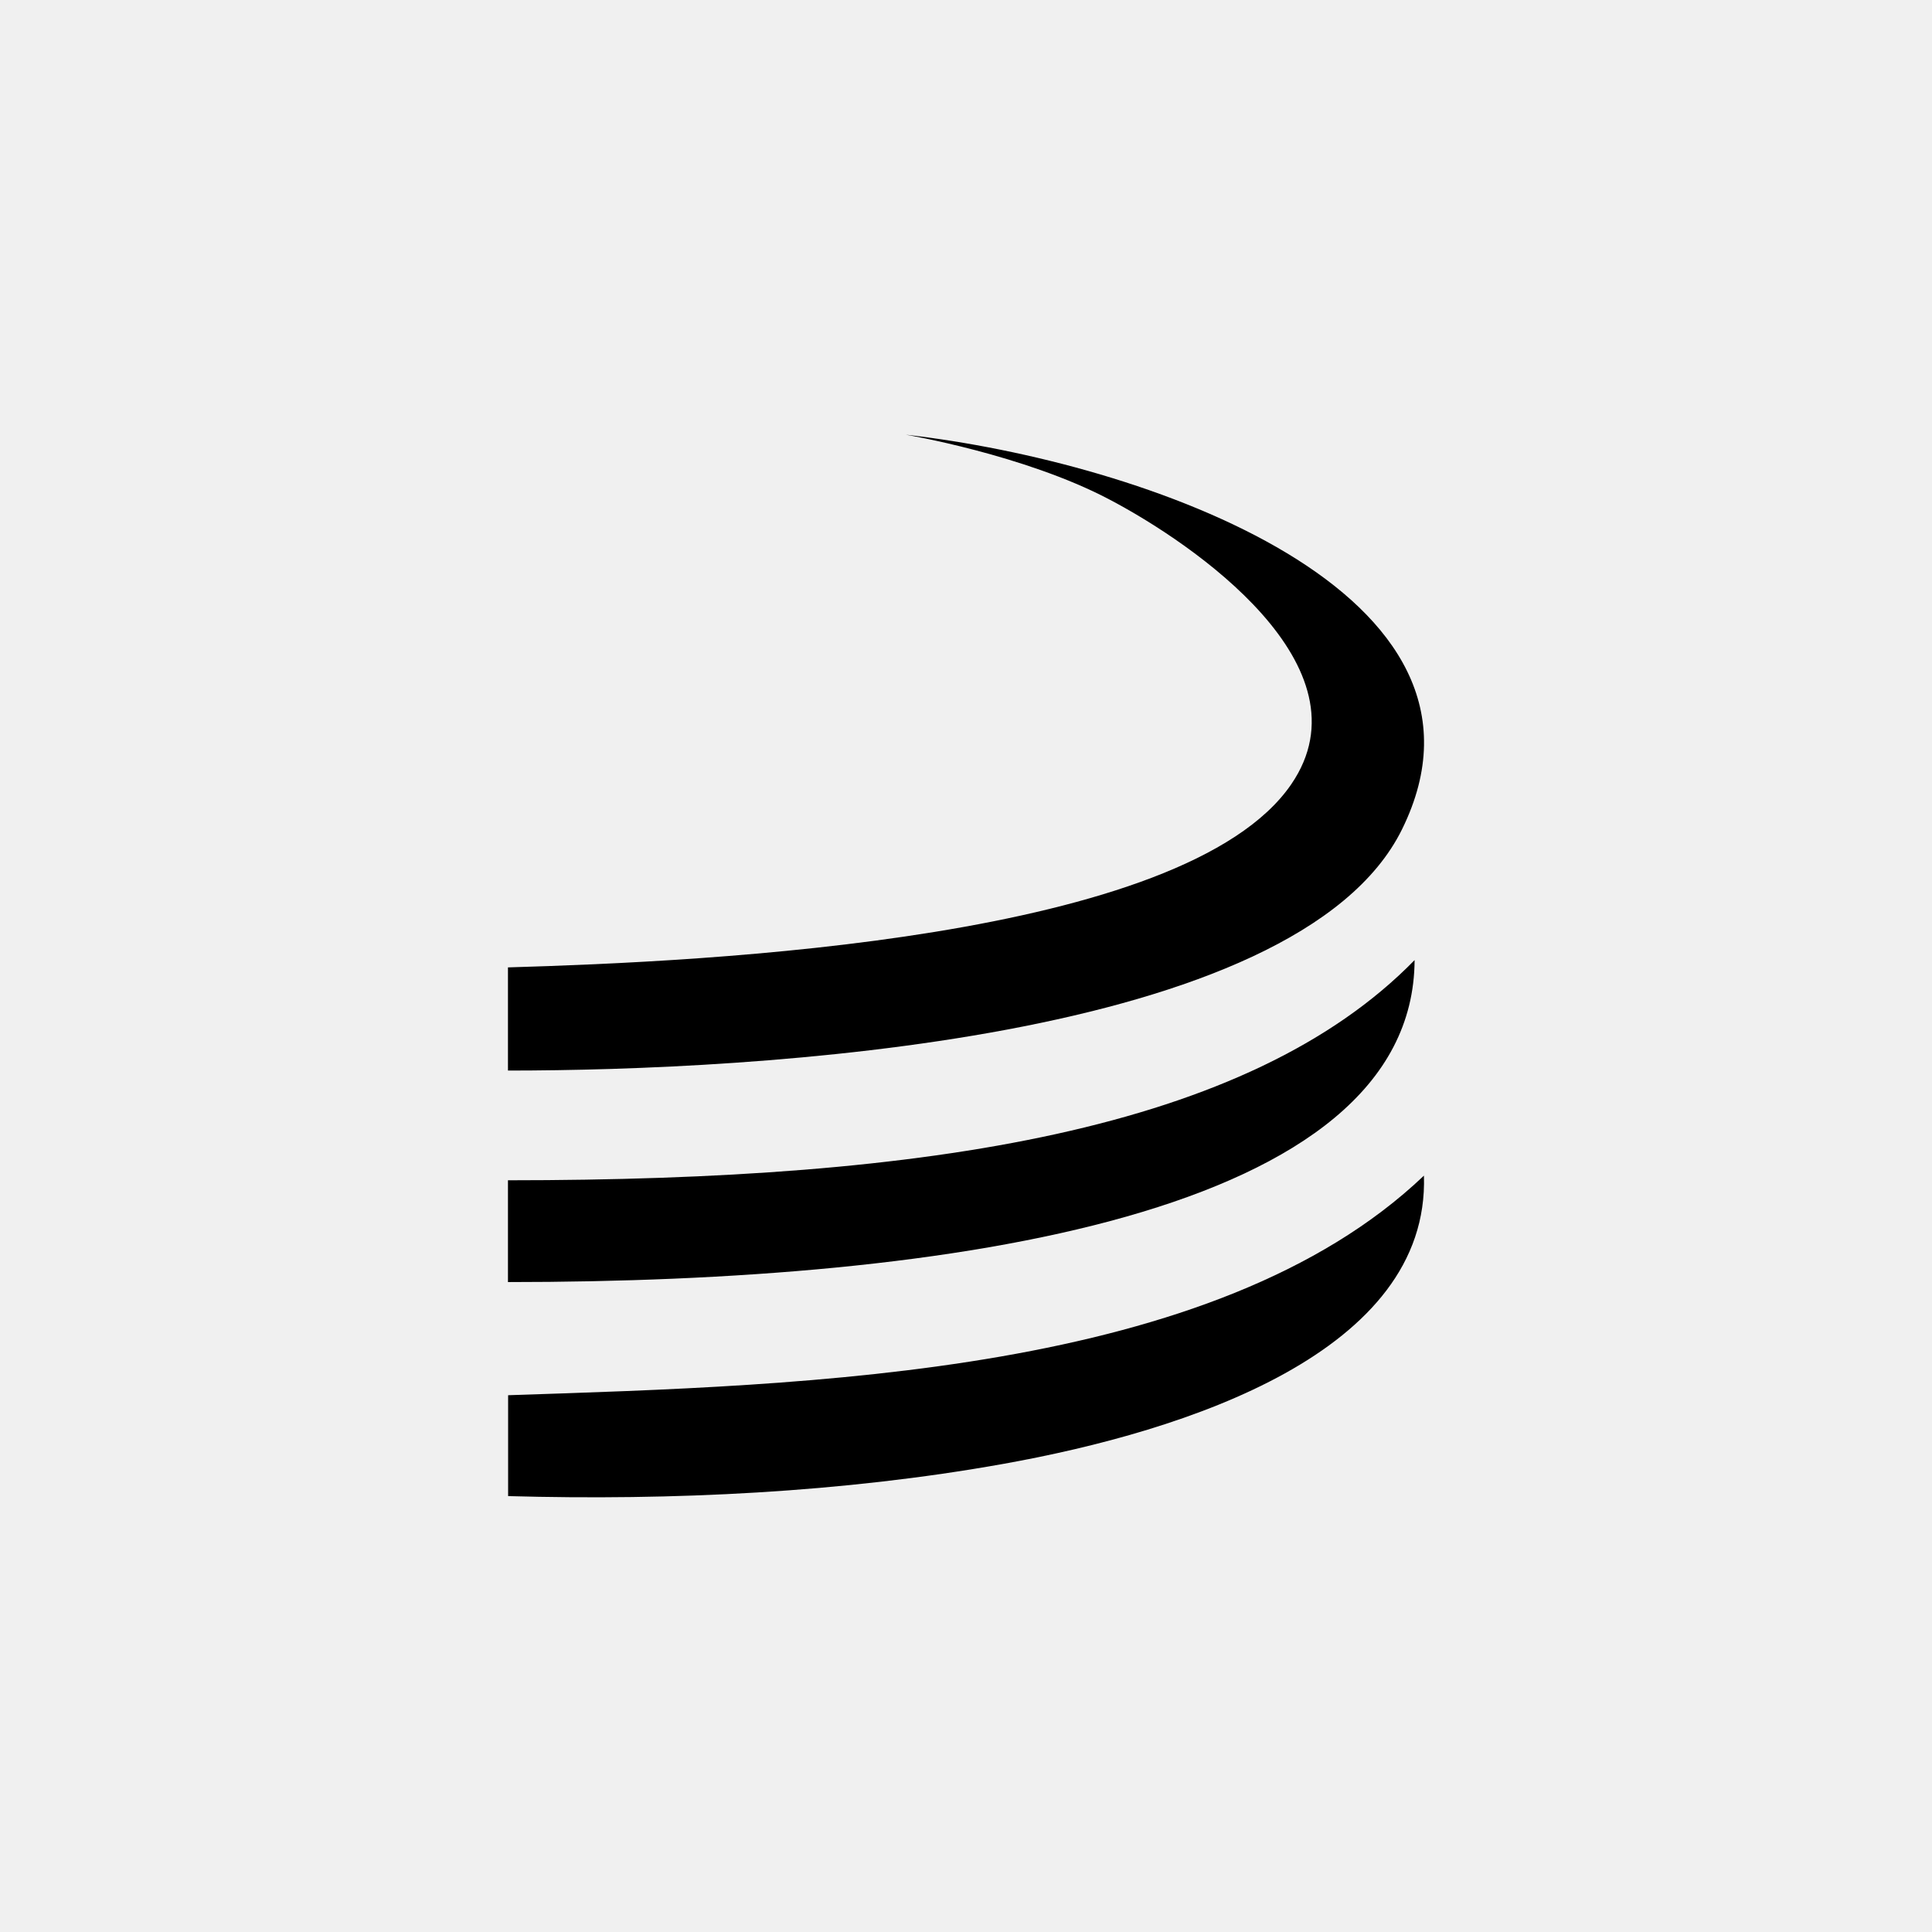
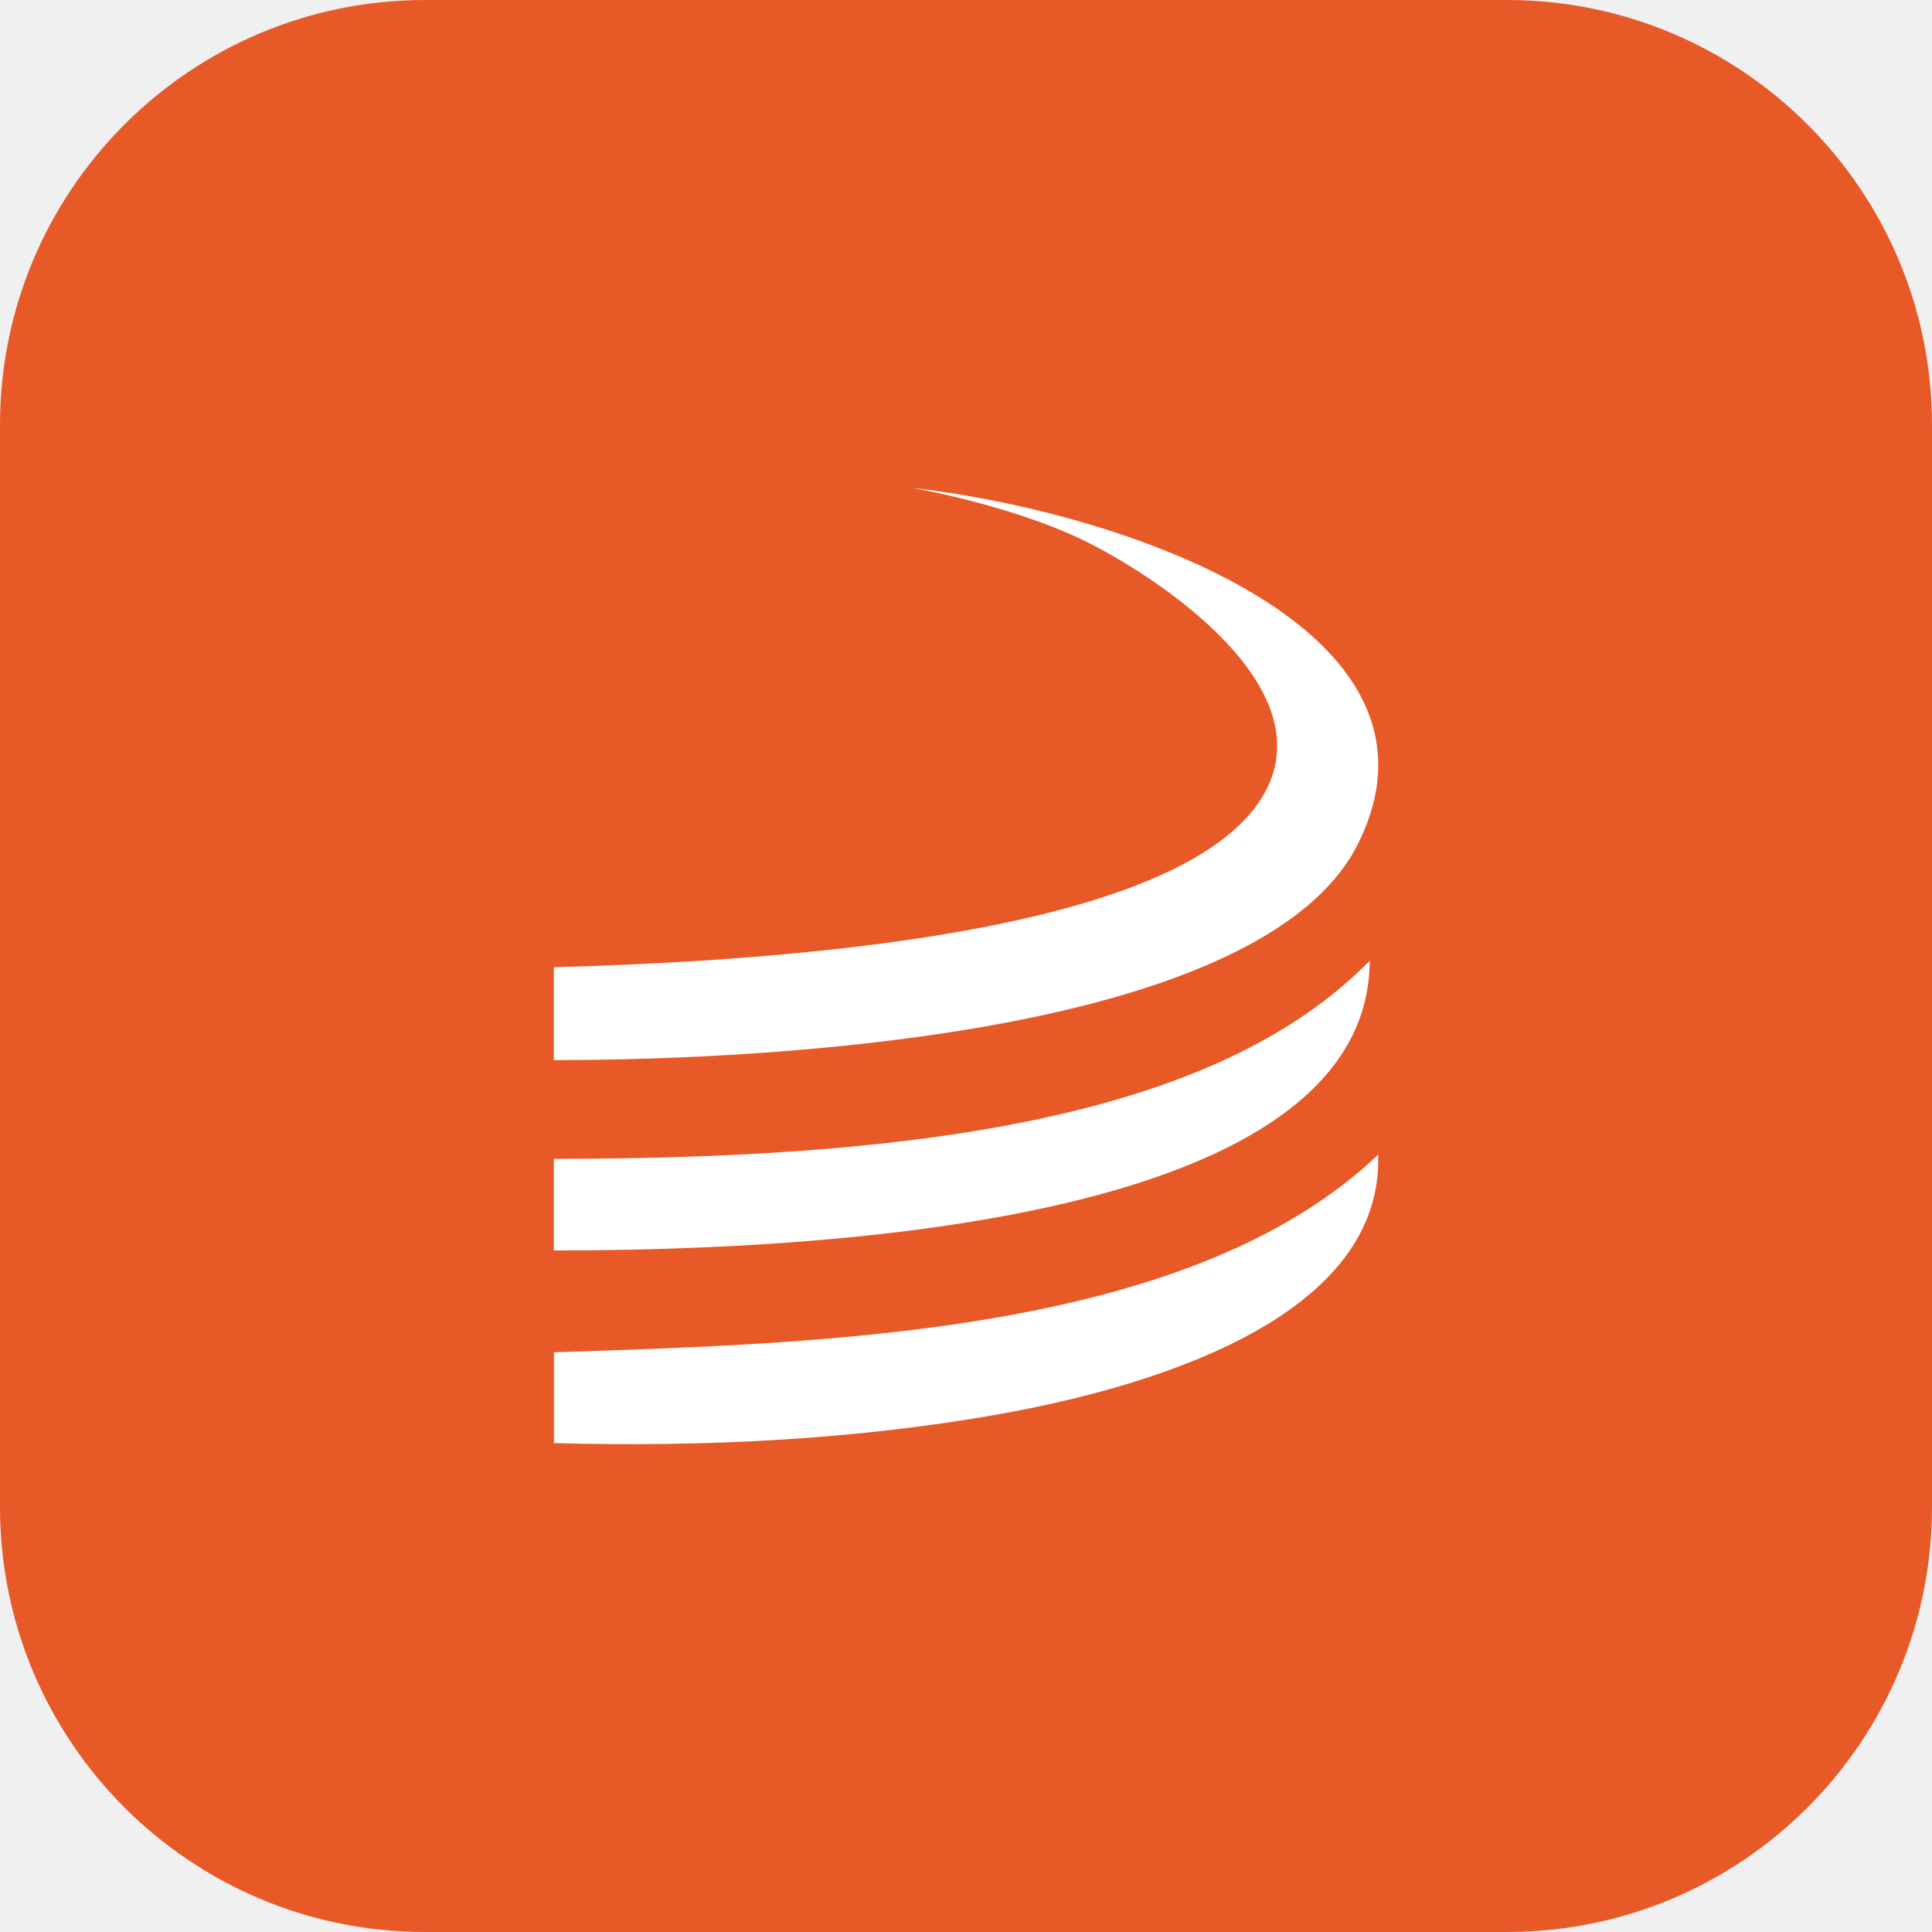
- <svg xmlns="http://www.w3.org/2000/svg" viewBox="0 0 200 200" fill="currentColor">
-   <g transform="matrix(1 0 0 1 0 0)">
-     <g transform="translate(3.241 14.3619) scale(.509217)">
-       <path d="M96.926 168.459c40.639-1.187 137.568-5.647 159.2-37.21 16.446-23.986-19.851-48.962-37.102-57.988-17.251-9.051-41.25-13.094-41.25-13.094 48.296 5.465 124.646 31.993 100.882 80.225-21.282 43.171-132.238 49.04-181.756 49.04v-20.986h.026zM96.932 275.941v-20.507c61.442-2.047 143.592-4.053 186.178-44.641 1.157 35.756-47.966 51.885-85.562 58.609-32.541 5.817-67.231 7.472-100.603 6.539z" />
-       <path d="M281.213 166.975c-33.727 34.549-98.884 44.763-184.313 44.763v20.691c89.835 0 184.053-13.695 184.313-65.454" />
+ <svg xmlns="http://www.w3.org/2000/svg" viewBox="0 0 200 200">
+   <rect width="200" height="200" rx="44" fill="#E75A28" />
+   <g fill="#fff" color="#fff" transform="translate(10.00 10.00) scale(0.9)">
+     <g transform="matrix(1 0 0 1 0 0)">
+       <g transform="translate(3.241 14.3619) scale(.509217)">
+         <path d="M96.926 168.459c40.639-1.187 137.568-5.647 159.2-37.21 16.446-23.986-19.851-48.962-37.102-57.988-17.251-9.051-41.25-13.094-41.25-13.094 48.296 5.465 124.646 31.993 100.882 80.225-21.282 43.171-132.238 49.04-181.756 49.04v-20.986h.026zM96.932 275.941v-20.507c61.442-2.047 143.592-4.053 186.178-44.641 1.157 35.756-47.966 51.885-85.562 58.609-32.541 5.817-67.231 7.472-100.603 6.539z" />
+         <path d="M281.213 166.975c-33.727 34.549-98.884 44.763-184.313 44.763v20.691c89.835 0 184.053-13.695 184.313-65.454" />
+       </g>
    </g>
  </g>
</svg>
